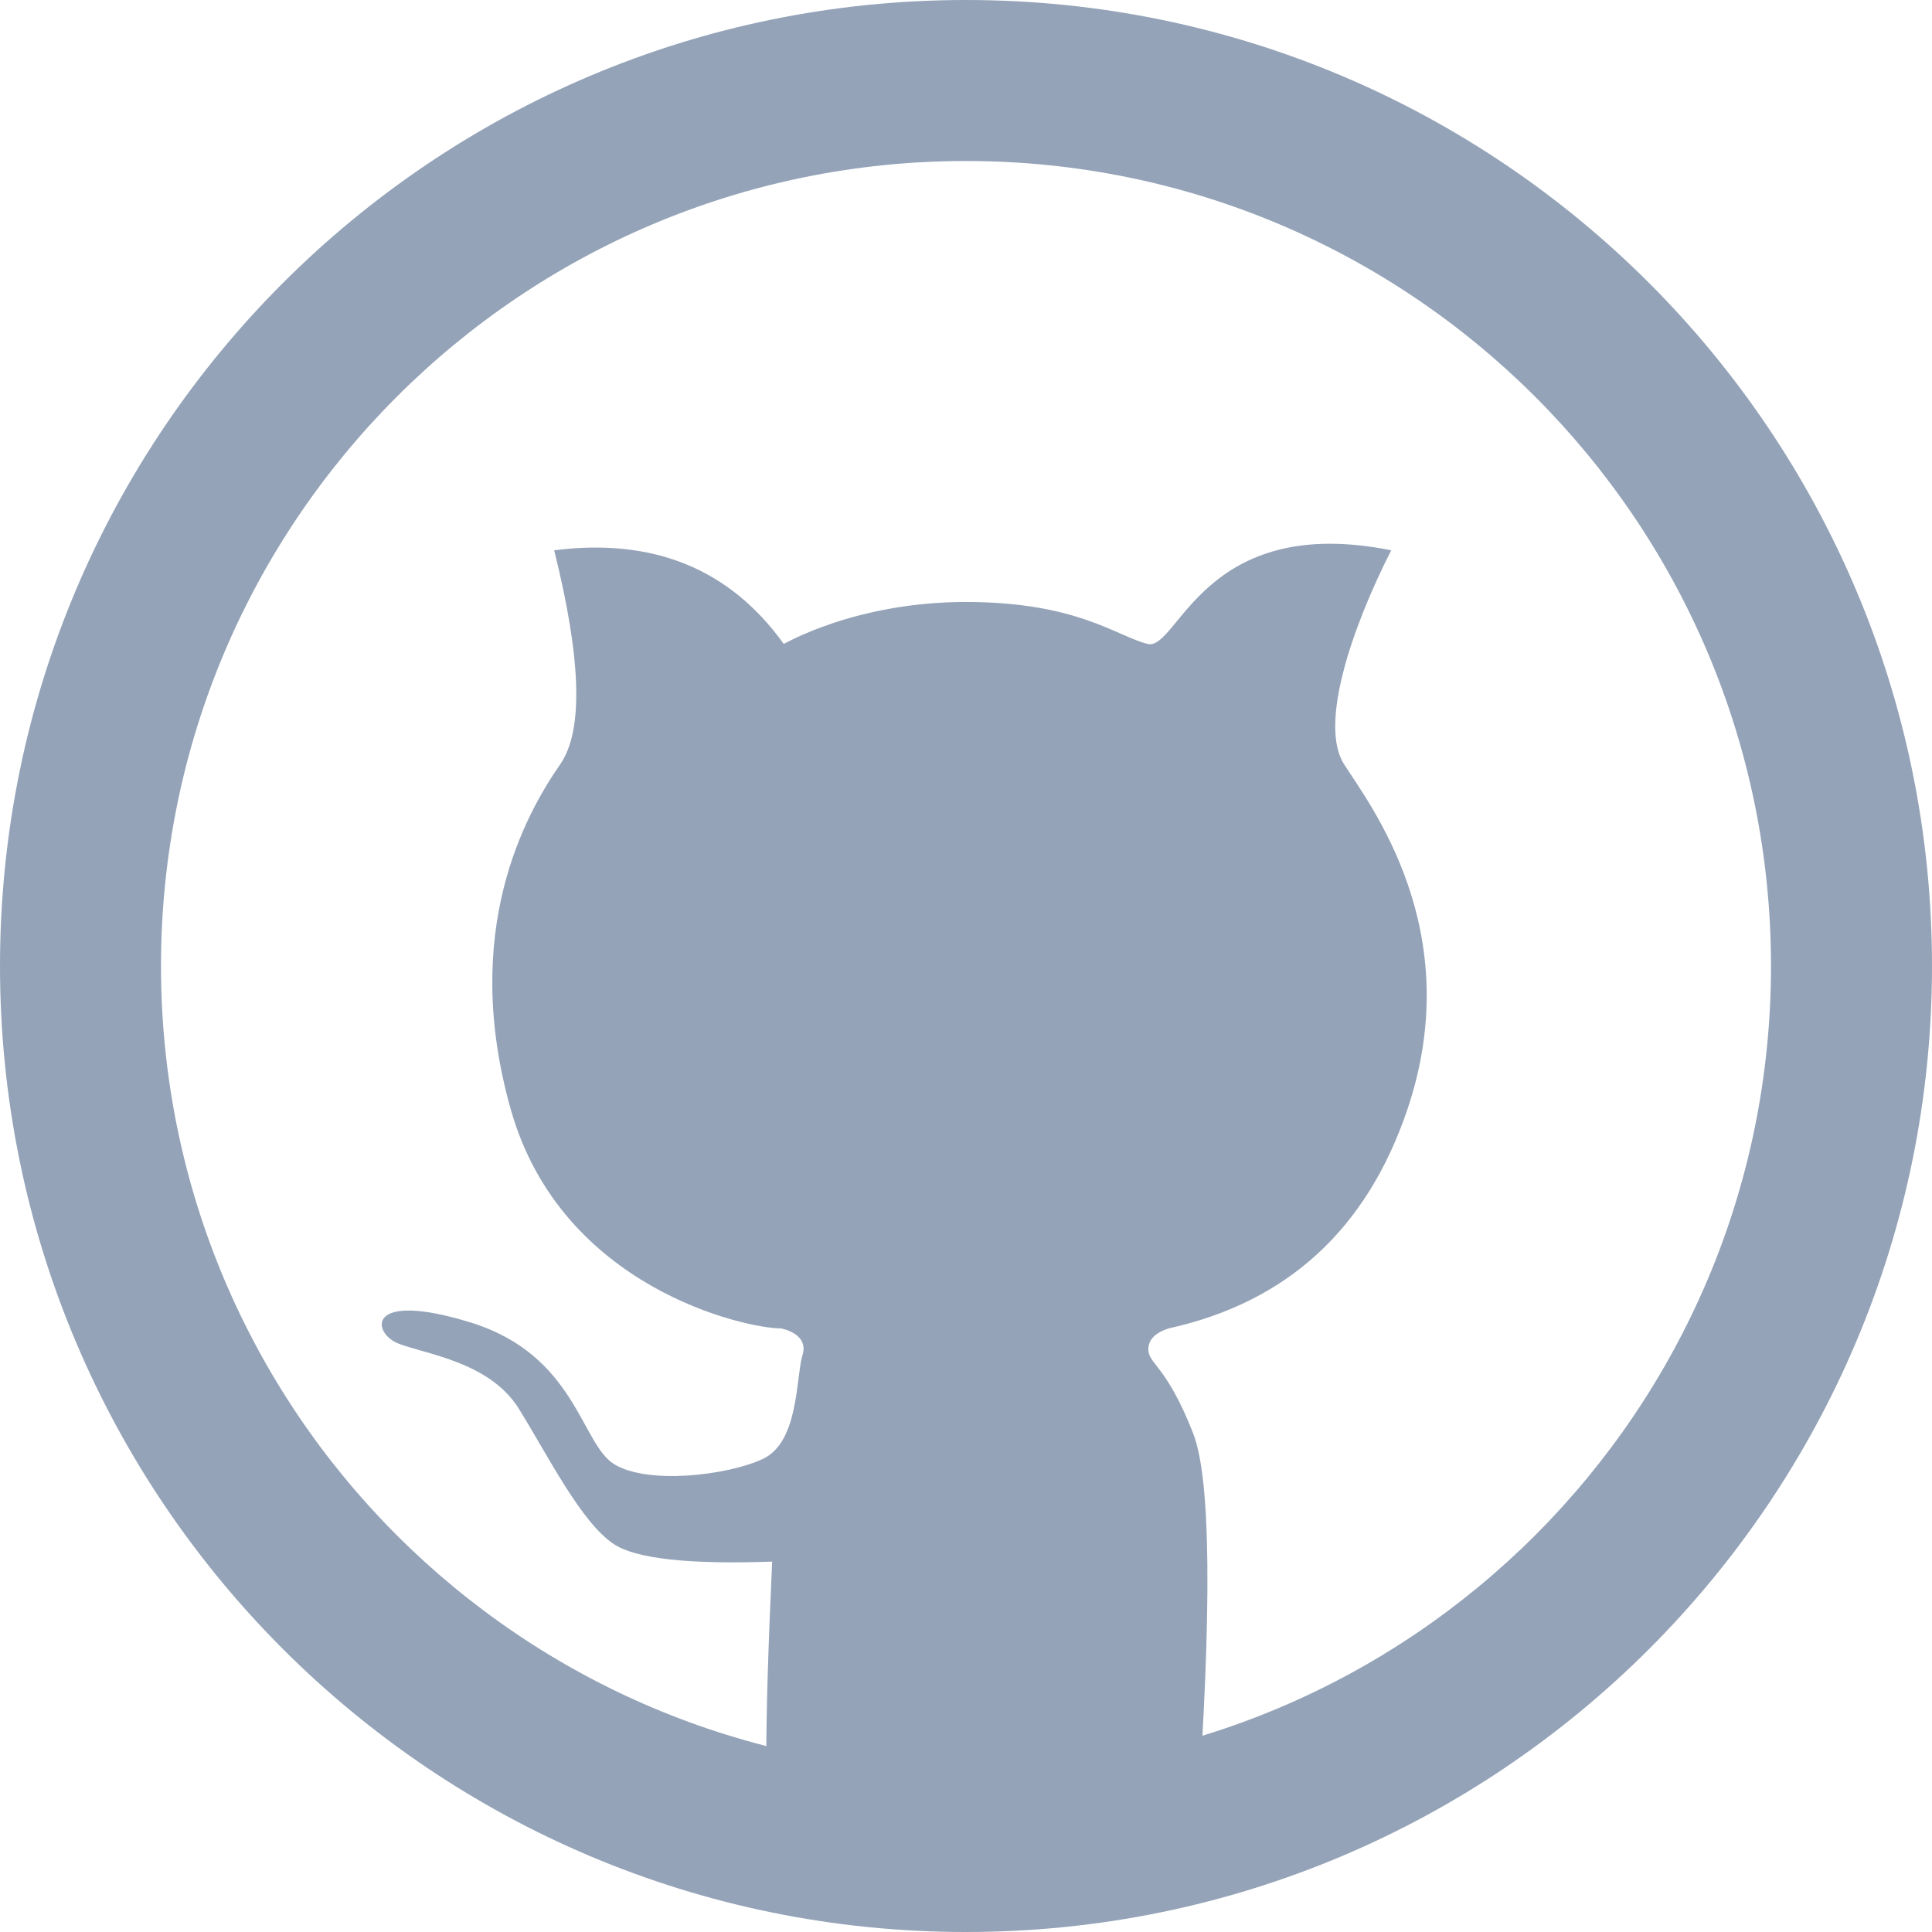
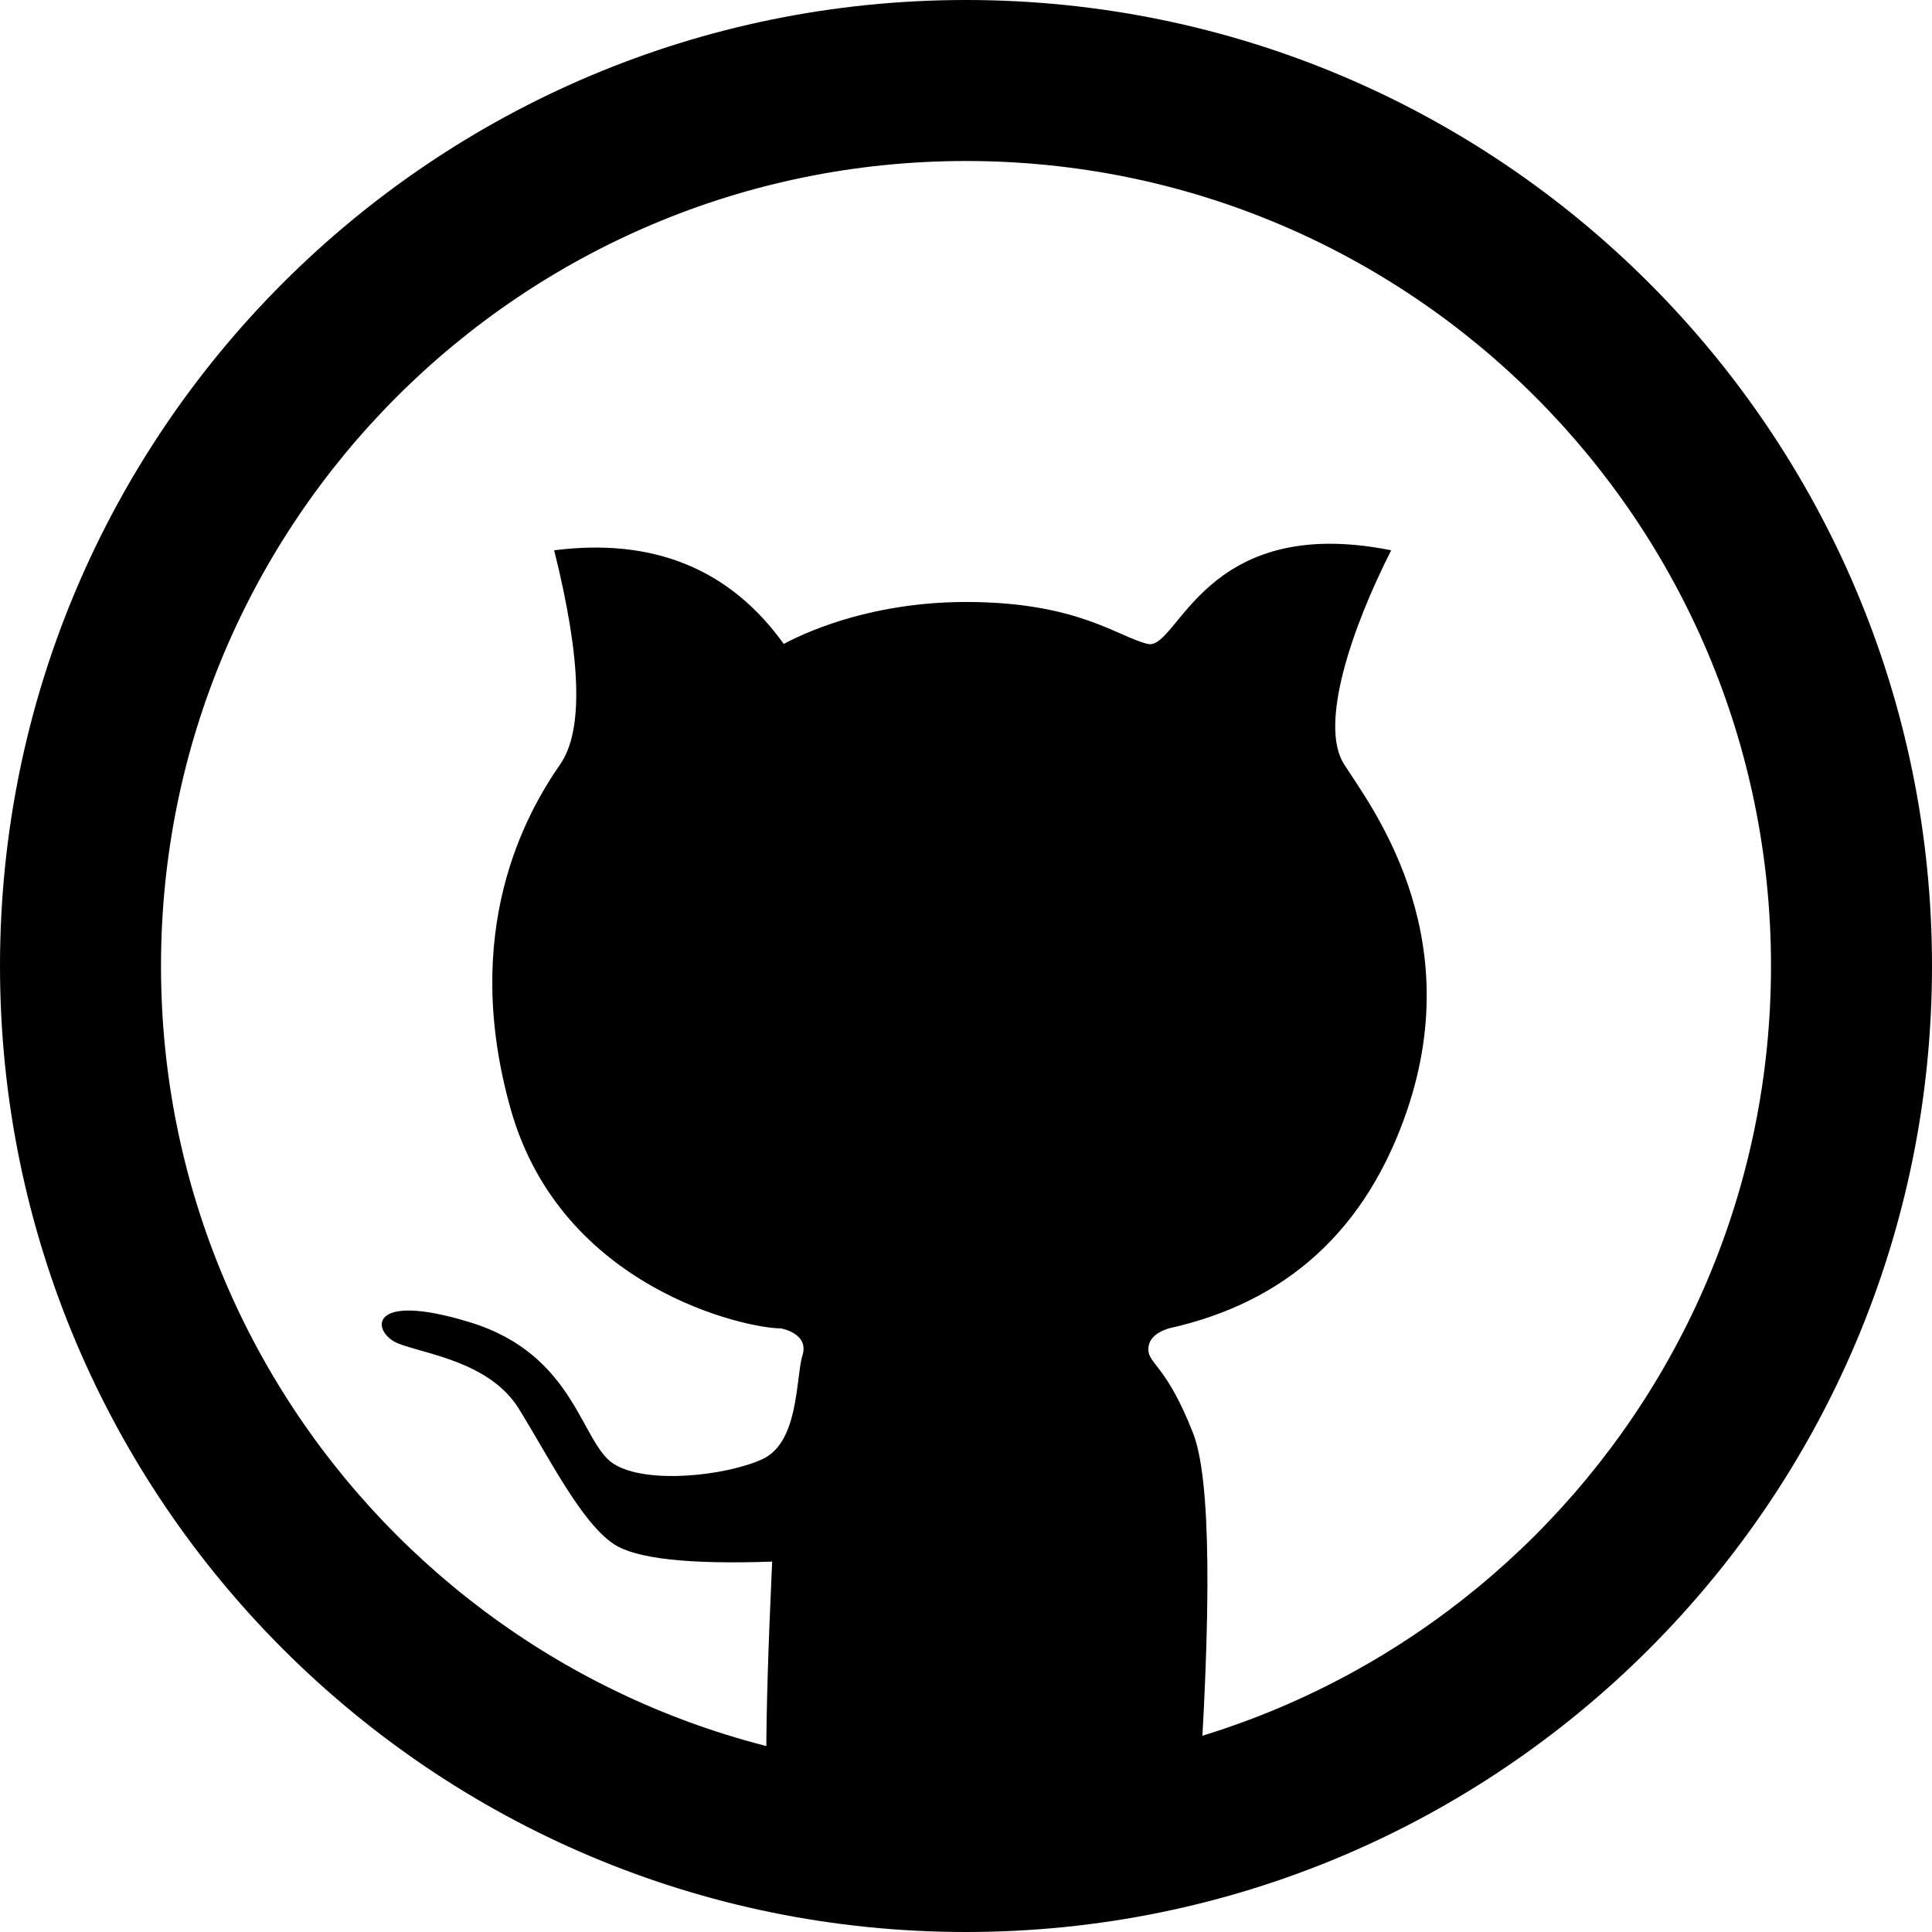
- <svg xmlns="http://www.w3.org/2000/svg" width="32" height="32" viewBox="0 0 24 24">
-   <g clip-rule="evenodd" fill="#94a3b8" fill-rule="evenodd">
-     <path d="m12 2c-5.523 0-10 4.477-10 10 0 5.523 4.477 10 10 10 5.523 0 10-4.477 10-10 0-5.523-4.477-10-10-10zm-12 10c0-6.627 5.373-12 12-12s12 5.373 12 12-5.373 12-12 12-12-5.373-12-12z" />
-     <path d="m9.592 22.736c-0.097-0.125-0.097-1.237 0-3.337-1.036 0.036-1.69-0.036-1.964-0.216-0.41-0.269-0.82-1.1-1.184-1.685s-1.171-0.678-1.498-0.809c-0.326-0.131-0.408-0.664 0.899-0.261 1.307 0.403 1.37 1.502 1.782 1.759s1.398 0.144 1.844-0.061c0.447-0.206 0.414-0.972 0.493-1.276 0.101-0.283-0.254-0.346-0.262-0.348-0.436 0-2.727-0.498-3.356-2.717-0.629-2.218 0.181-3.668 0.614-4.292 0.288-0.416 0.263-1.301-0.076-2.657 1.232-0.157 2.182 0.23 2.852 1.163 6.5e-4 0.005 0.878-0.521 2.263-0.521 1.386 0 1.878 0.429 2.257 0.521s0.683-1.633 3.026-1.163c-0.489 0.962-0.899 2.163-0.586 2.657 0.313 0.494 1.54 2.064 0.786 4.292-0.503 1.485-1.491 2.391-2.964 2.717-0.169 0.054-0.253 0.141-0.253 0.261 0 0.18 0.228 0.2 0.557 1.043 0.219 0.562 0.235 2.168 0.048 4.818-0.475 0.121-0.845 0.202-1.11 0.244-0.469 0.074-0.978 0.115-1.478 0.131-0.5 0.016-0.674 0.014-1.365-0.05-0.461-0.043-0.903-0.114-1.327-0.212z" />
-   </g>
+ <svg xmlns="http://www.w3.org/2000/svg" viewBox="0 0 24 24">
+   <path d="m12 2c-5.523 0-10 4.477-10 10 0 5.523 4.477 10 10 10 5.523 0 10-4.477 10-10 0-5.523-4.477-10-10-10zm-12 10c0-6.627 5.373-12 12-12s12 5.373 12 12-5.373 12-12 12-12-5.373-12-12z" />
+   <path d="m9.592 22.736c-0.097-0.125-0.097-1.237 0-3.337-1.036 0.036-1.69-0.036-1.964-0.216-0.41-0.269-0.82-1.1-1.184-1.685s-1.171-0.678-1.498-0.809c-0.326-0.131-0.408-0.664 0.899-0.261 1.307 0.403 1.37 1.502 1.782 1.759s1.398 0.144 1.844-0.061c0.447-0.206 0.414-0.972 0.493-1.276 0.101-0.283-0.254-0.346-0.262-0.348-0.436 0-2.727-0.498-3.356-2.717-0.629-2.218 0.181-3.668 0.614-4.292 0.288-0.416 0.263-1.301-0.076-2.657 1.232-0.157 2.182 0.23 2.852 1.163 6.5e-4 0.005 0.878-0.521 2.263-0.521 1.386 0 1.878 0.429 2.257 0.521s0.683-1.633 3.026-1.163c-0.489 0.962-0.899 2.163-0.586 2.657 0.313 0.494 1.54 2.064 0.786 4.292-0.503 1.485-1.491 2.391-2.964 2.717-0.169 0.054-0.253 0.141-0.253 0.261 0 0.18 0.228 0.2 0.557 1.043 0.219 0.562 0.235 2.168 0.048 4.818-0.475 0.121-0.845 0.202-1.11 0.244-0.469 0.074-0.978 0.115-1.478 0.131-0.5 0.016-0.674 0.014-1.365-0.05-0.461-0.043-0.903-0.114-1.327-0.212z" />
</svg>
